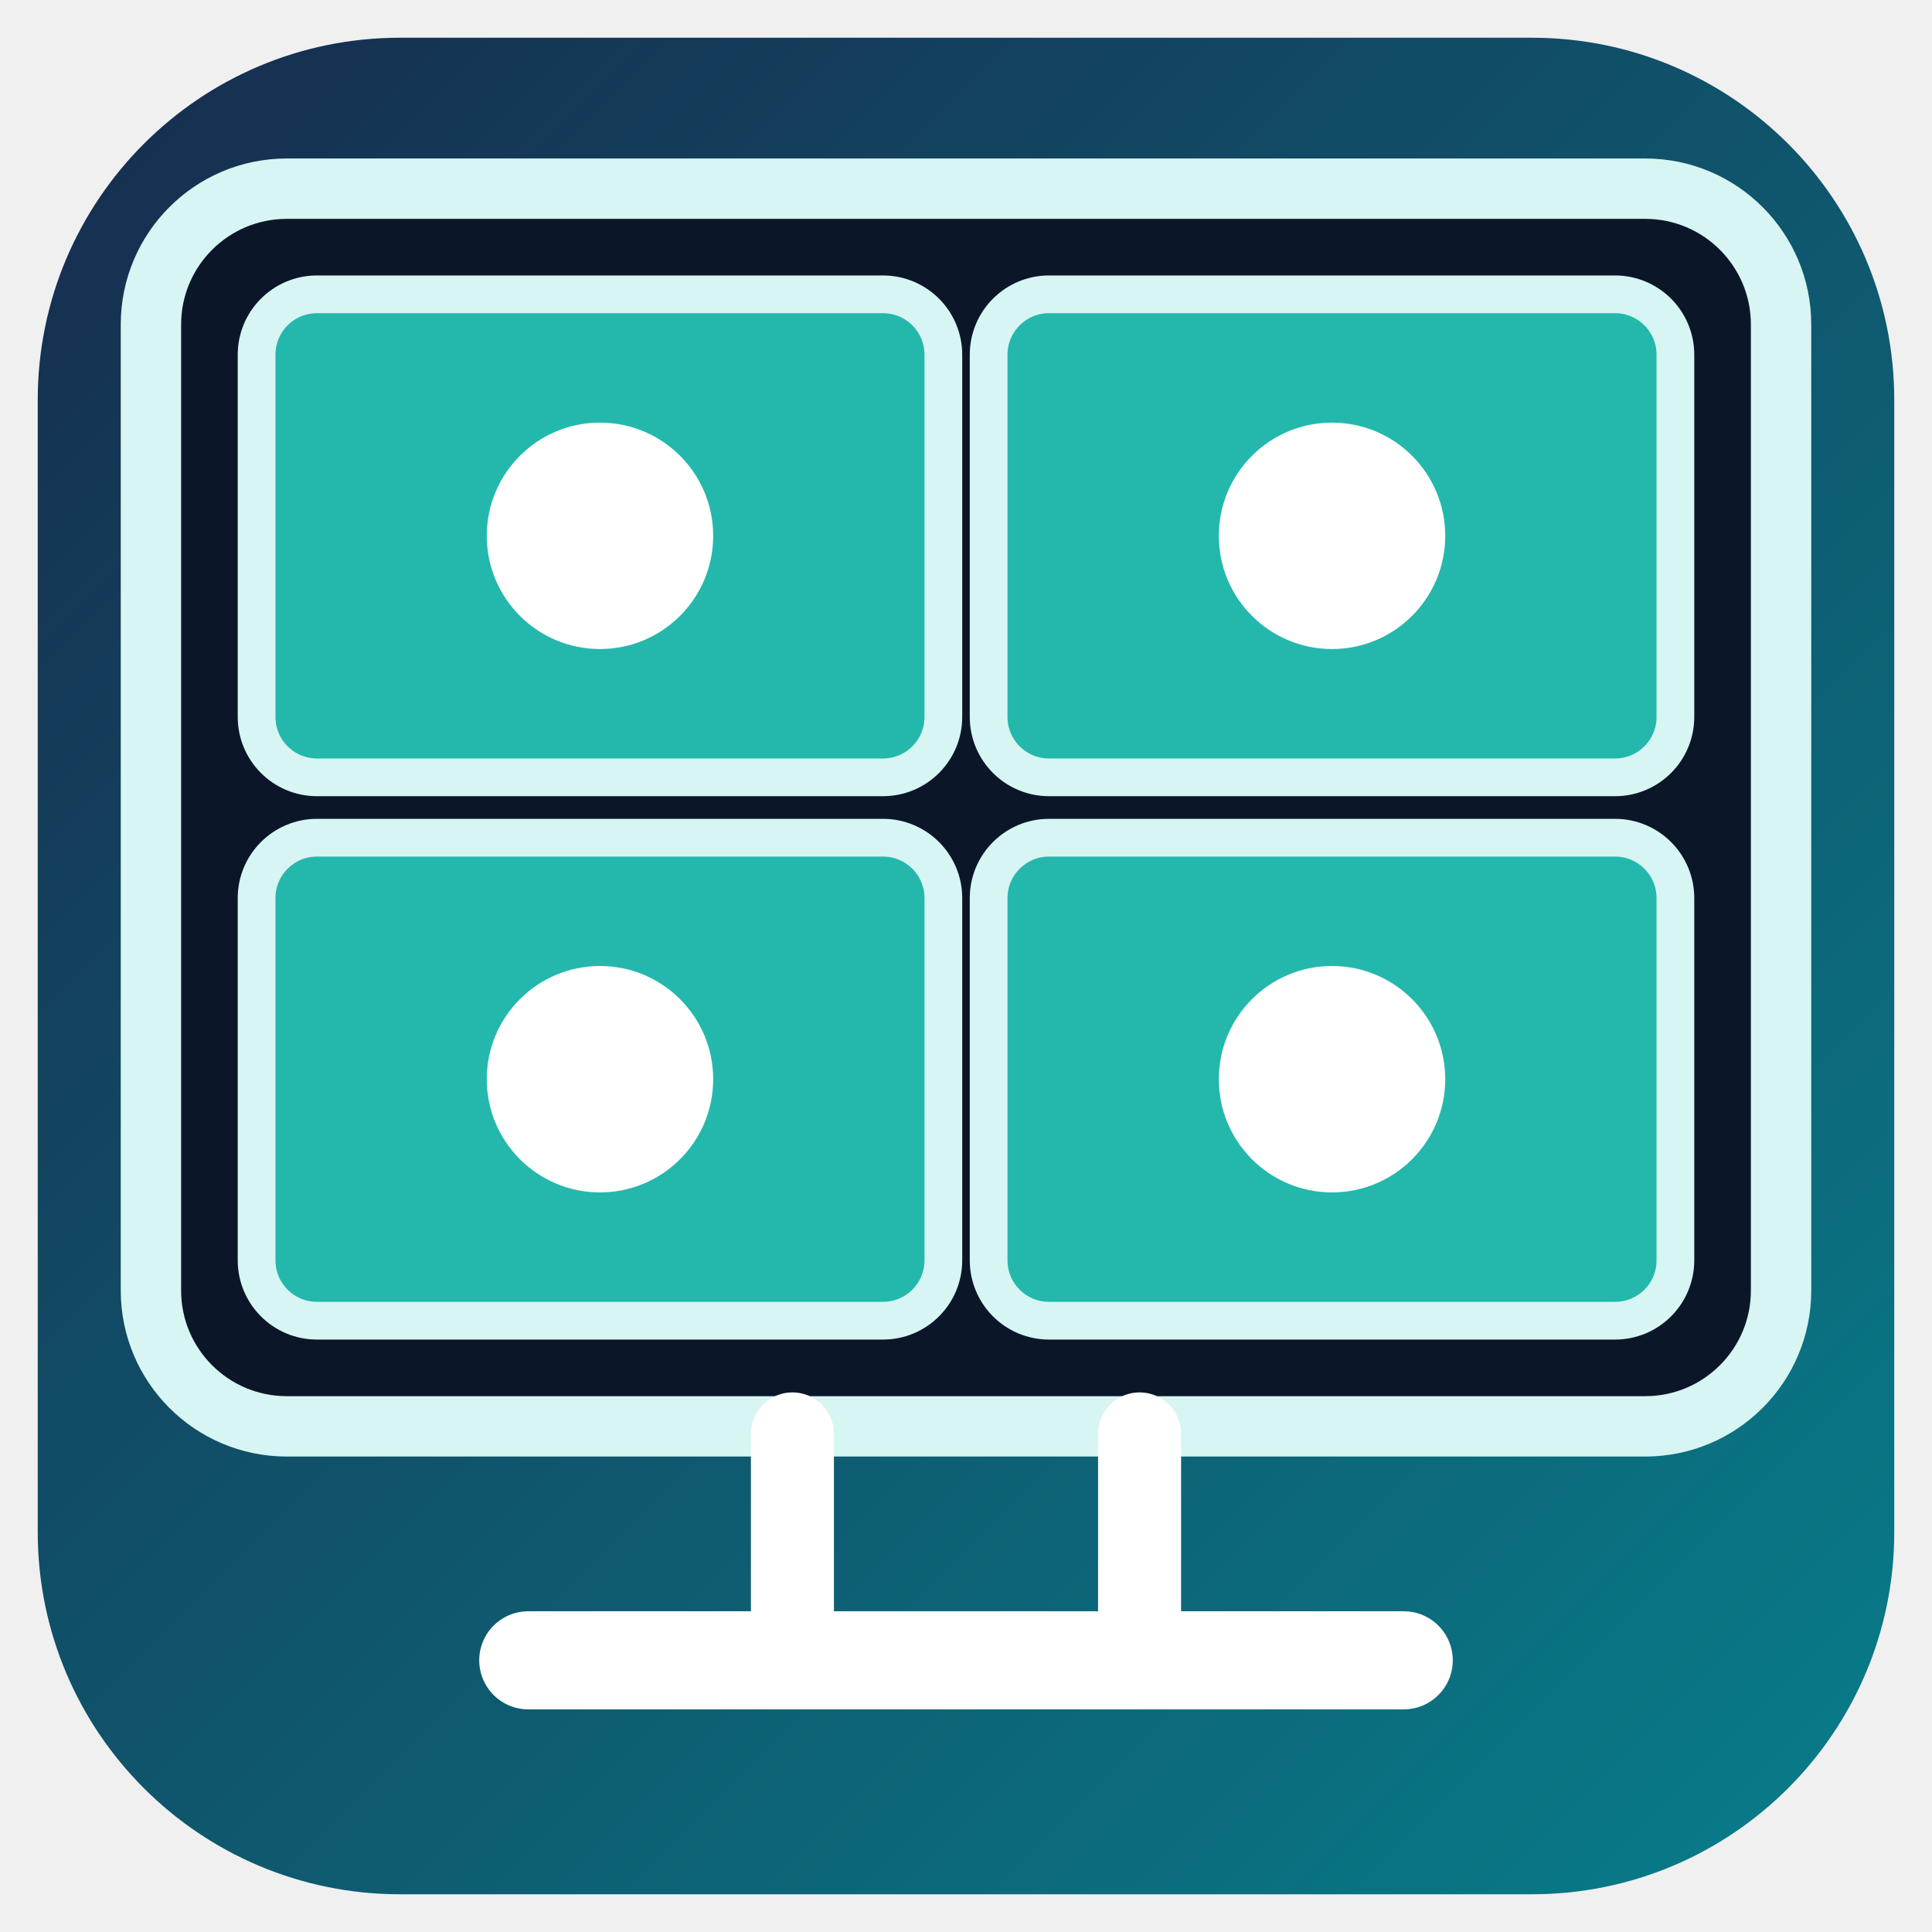
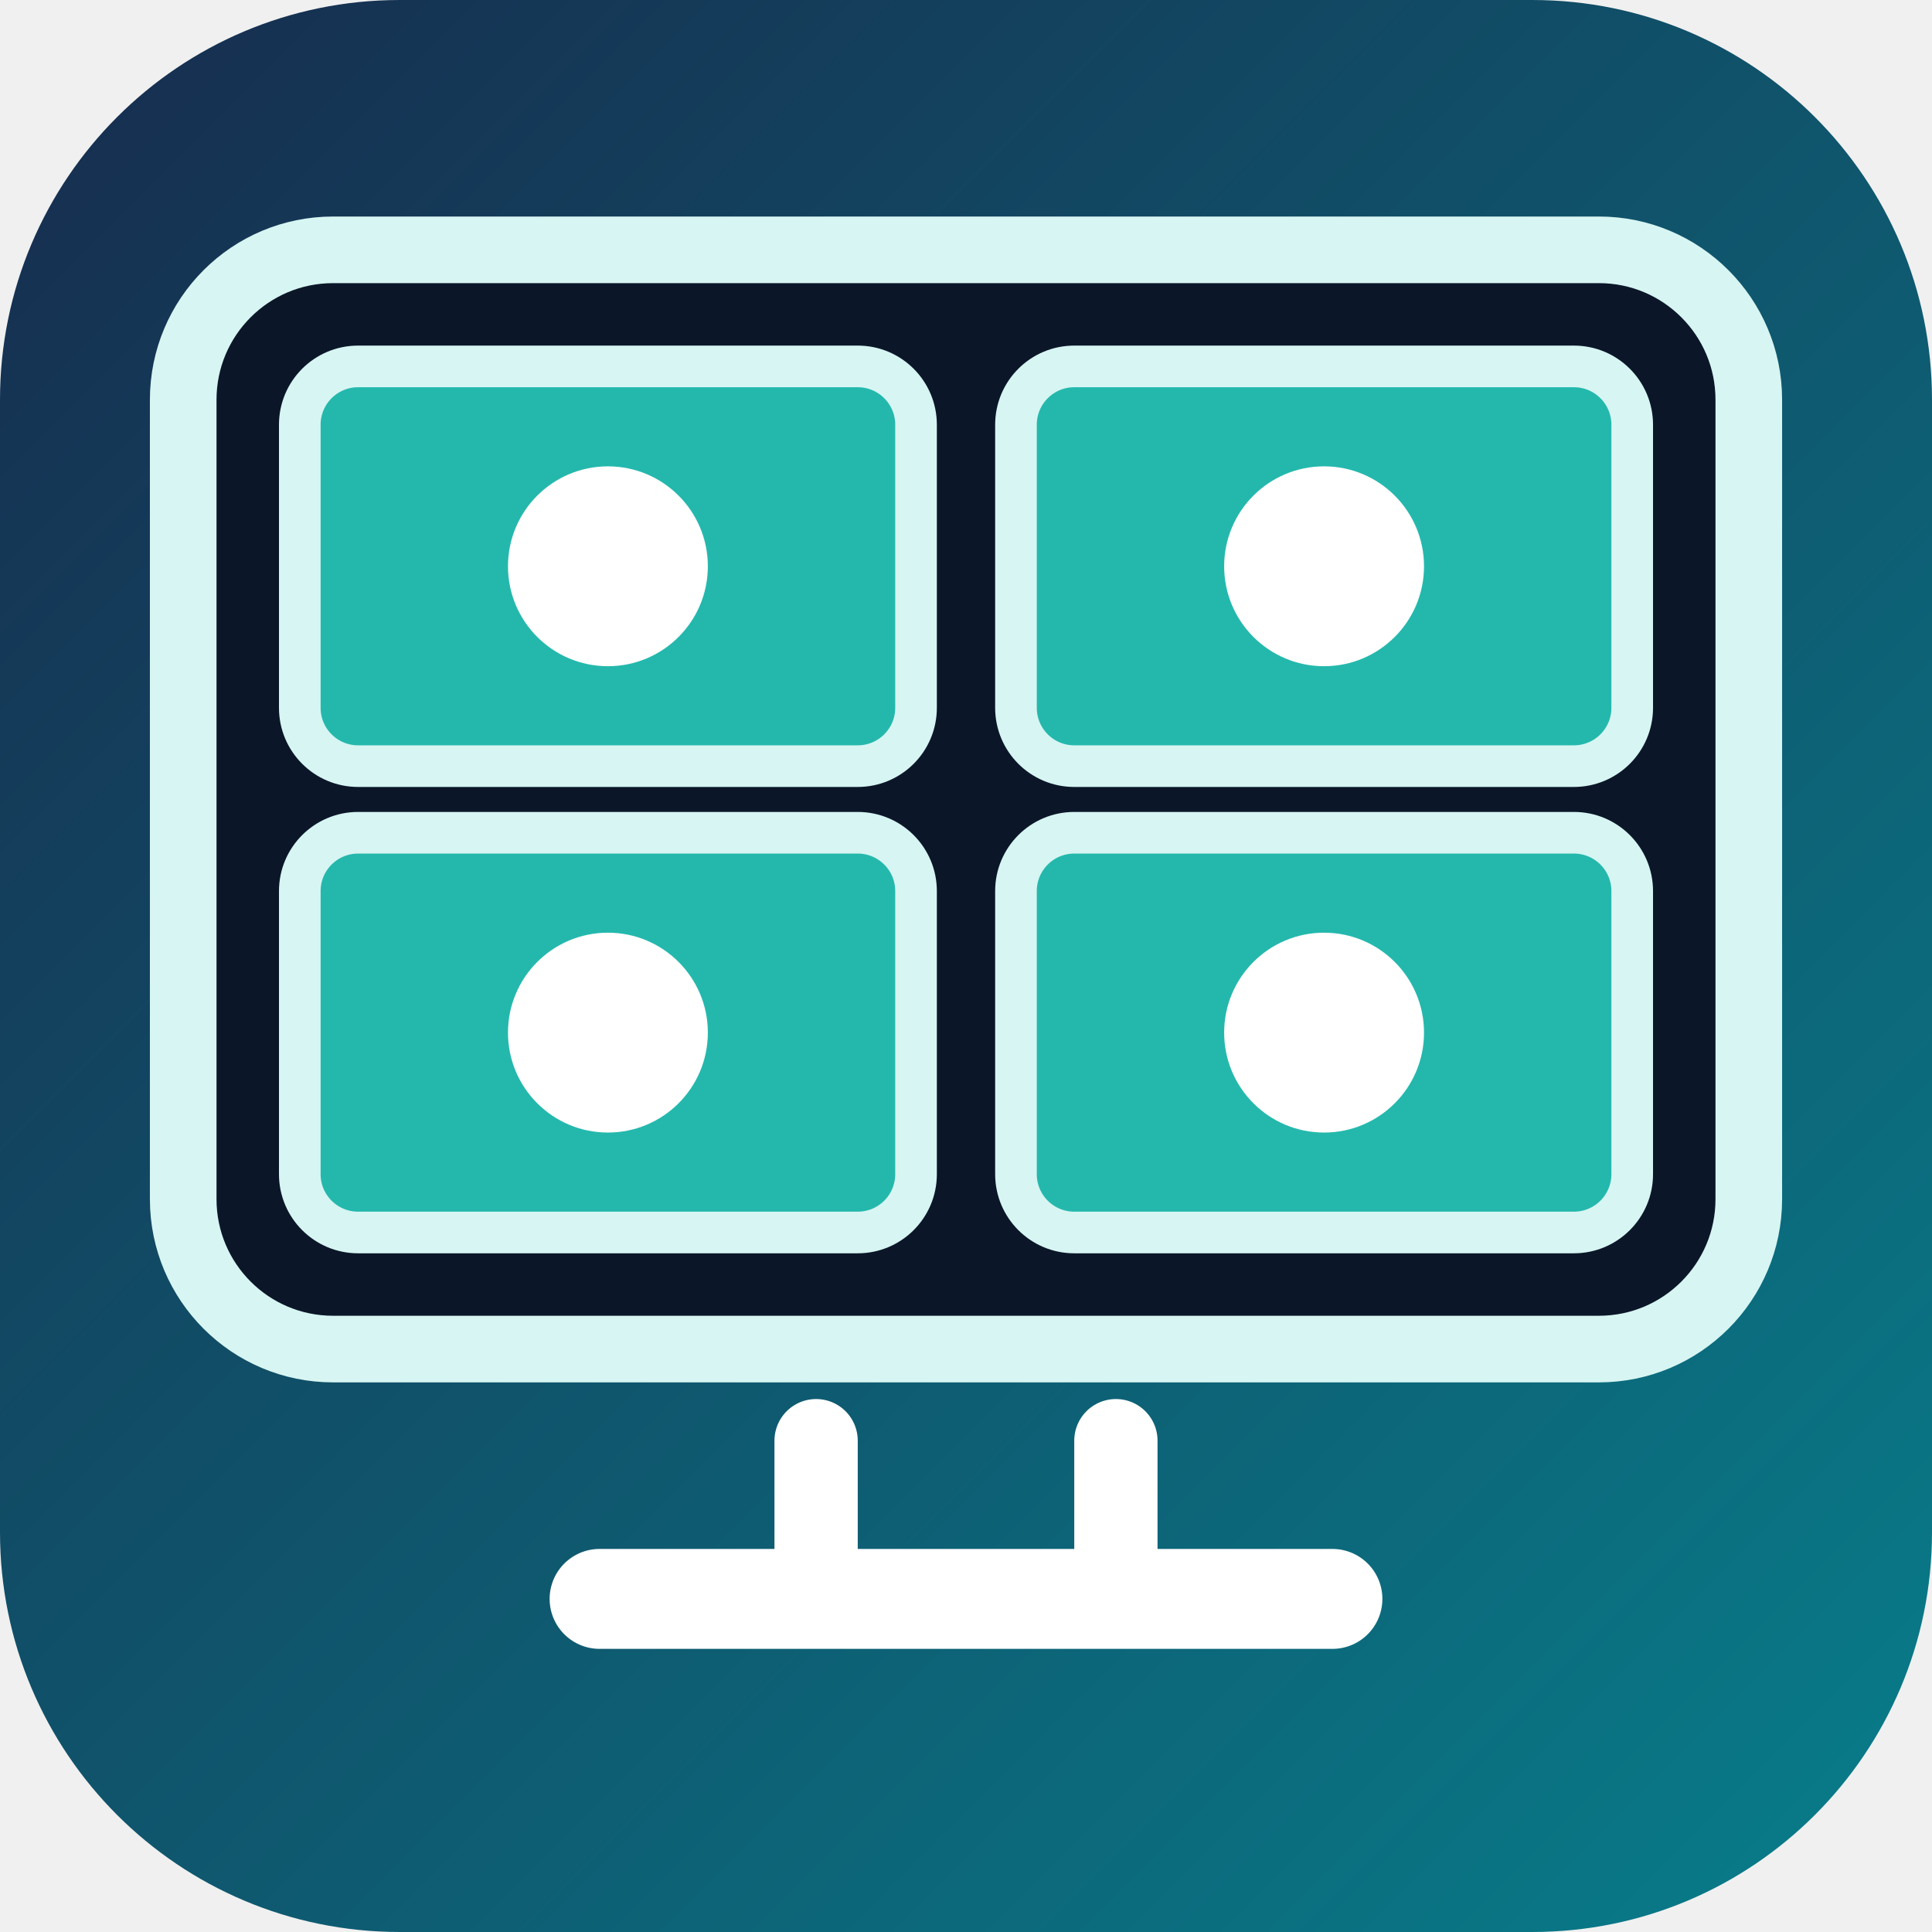
- <svg xmlns="http://www.w3.org/2000/svg" viewBox="0 0 256 256">
+ <svg xmlns="http://www.w3.org/2000/svg" viewBox="12 12 232 232">
  <defs>
    <linearGradient id="bg" x1="0" y1="0" x2="1" y2="1">
      <stop offset="0" stop-color="#172b4d" />
      <stop offset="1" stop-color="#087e8b" />
    </linearGradient>
  </defs>
-   <rect x="5" y="5" width="246" height="246" rx="48" fill="url(#bg)" />
-   <rect x="20" y="25" width="216" height="164" rx="18" fill="#0b1729" stroke="#d7f5f2" stroke-width="8" />
+   <rect x="12" y="12" width="232" height="232" rx="48" fill="url(#bg)" />
+   <rect x="34" y="42" width="188" height="132" rx="18" fill="#0b1729" stroke="#d7f5f2" stroke-width="8" />
  <g fill="#24b8ad" stroke="#d7f5f2" stroke-width="5">
-     <rect x="34" y="39" width="91" height="64" rx="8" />
-     <rect x="131" y="39" width="91" height="64" rx="8" />
-     <rect x="34" y="111" width="91" height="64" rx="8" />
-     <rect x="131" y="111" width="91" height="64" rx="8" />
+     <rect x="48" y="56" width="74" height="48" rx="7" />
+     <rect x="134" y="56" width="74" height="48" rx="7" />
+     <rect x="48" y="112" width="74" height="48" rx="7" />
+     <rect x="134" y="112" width="74" height="48" rx="7" />
  </g>
  <g fill="#fff">
-     <circle cx="79.5" cy="71" r="15" />
-     <circle cx="176.5" cy="71" r="15" />
-     <circle cx="79.5" cy="143" r="15" />
-     <circle cx="176.5" cy="143" r="15" />
+     <circle cx="85" cy="80" r="12" />
+     <circle cx="171" cy="80" r="12" />
+     <circle cx="85" cy="136" r="12" />
+     <circle cx="171" cy="136" r="12" />
  </g>
-   <path d="M70 220h116" stroke="#fff" stroke-width="13" stroke-linecap="round" />
-   <path d="M105 190v30m46-30v30" stroke="#fff" stroke-width="11" stroke-linecap="round" />
+   <path d="M84 204h88" stroke="#fff" stroke-width="12" stroke-linecap="round" />
+   <path d="M110 185v19m36-19v19" stroke="#fff" stroke-width="10" stroke-linecap="round" />
</svg>
